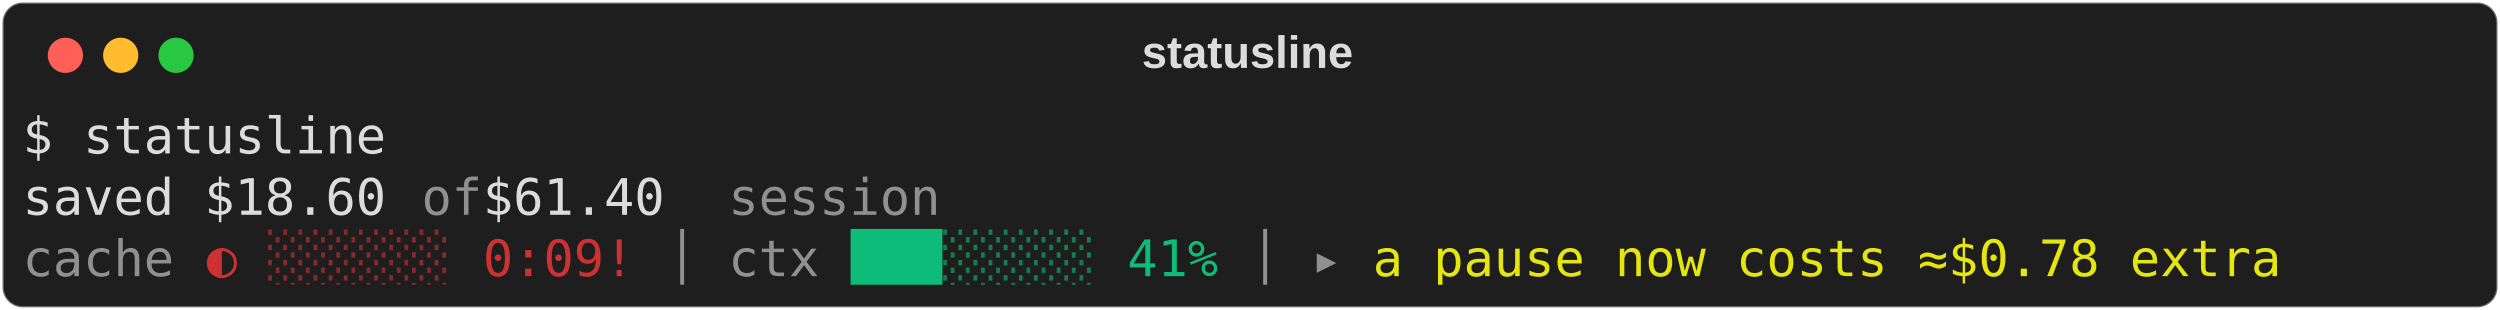
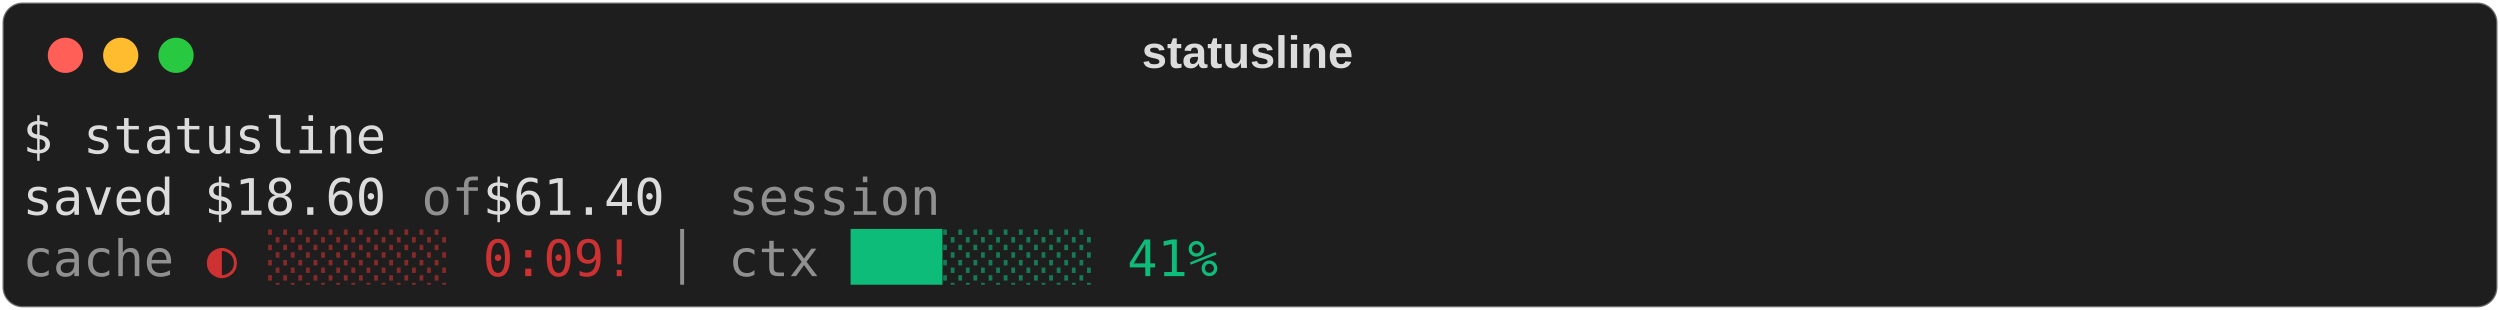
<svg xmlns="http://www.w3.org/2000/svg" class="rich-terminal" viewBox="0 0 994 123.2">
  <style>

    @font-face {
        font-family: "Fira Code";
        src: local("FiraCode-Regular"),
                url("https://cdnjs.cloudflare.com/ajax/libs/firacode/6.2.0/woff2/FiraCode-Regular.woff2") format("woff2"),
                url("https://cdnjs.cloudflare.com/ajax/libs/firacode/6.2.0/woff/FiraCode-Regular.woff") format("woff");
        font-style: normal;
        font-weight: 400;
    }
    @font-face {
        font-family: "Fira Code";
        src: local("FiraCode-Bold"),
                url("https://cdnjs.cloudflare.com/ajax/libs/firacode/6.2.0/woff2/FiraCode-Bold.woff2") format("woff2"),
                url("https://cdnjs.cloudflare.com/ajax/libs/firacode/6.2.0/woff/FiraCode-Bold.woff") format("woff");
        font-style: bold;
        font-weight: 700;
    }

-     .terminal-748392277-matrix {
+     .terminal-194921194-matrix {
        font-family: Fira Code, monospace;
        font-size: 20px;
        line-height: 24.4px;
        font-variant-east-asian: full-width;
    }

-     .terminal-748392277-title {
+     .terminal-194921194-title {
        font-size: 18px;
        font-weight: bold;
        font-family: arial;
    }

-     .terminal-748392277-r1 { fill: #dcdcdc }
- .terminal-748392277-r2 { fill: #909090 }
- .terminal-748392277-r3 { fill: #cd3131 }
- .terminal-748392277-r4 { fill: #872929 }
- .terminal-748392277-r5 { fill: #0dbc79 }
- .terminal-748392277-r6 { fill: #137c54 }
- .terminal-748392277-r7 { fill: #e5e510 }
+     .terminal-194921194-r1 { fill: #dcdcdc }
+ .terminal-194921194-r2 { fill: #909090 }
+ .terminal-194921194-r3 { fill: #cd3131 }
+ .terminal-194921194-r4 { fill: #872929 }
+ .terminal-194921194-r5 { fill: #0dbc79 }
+ .terminal-194921194-r6 { fill: #137c54 }
    </style>
  <defs>
-     <clipPath id="terminal-748392277-clip-terminal">
+     <clipPath id="terminal-194921194-clip-terminal">
      <rect x="0" y="0" width="975.0" height="72.2" />
    </clipPath>
-     <clipPath id="terminal-748392277-line-0">
+     <clipPath id="terminal-194921194-line-0">
      <rect x="0" y="1.5" width="976" height="24.65" />
    </clipPath>
-     <clipPath id="terminal-748392277-line-1">
+     <clipPath id="terminal-194921194-line-1">
      <rect x="0" y="25.9" width="976" height="24.65" />
    </clipPath>
  </defs>
  <rect fill="#1e1e1e" stroke="rgba(255,255,255,0.35)" stroke-width="1" x="1" y="1" width="992" height="121.2" rx="8" />
-   <text class="terminal-748392277-title" fill="#dcdcdc" text-anchor="middle" x="496" y="27">statusline</text>
+   <text class="terminal-194921194-title" fill="#dcdcdc" text-anchor="middle" x="496" y="27">statusline</text>
  <g transform="translate(26,22)">
    <circle cx="0" cy="0" r="7" fill="#ff5f57" />
    <circle cx="22" cy="0" r="7" fill="#febc2e" />
    <circle cx="44" cy="0" r="7" fill="#28c840" />
  </g>
-   <g transform="translate(9, 41)" clip-path="url(#terminal-748392277-clip-terminal)">
-     <g class="terminal-748392277-matrix">
-       <text class="terminal-748392277-r1" x="0" y="20" textLength="146.4" clip-path="url(#terminal-748392277-line-0)">$ statusline</text>
-       <text class="terminal-748392277-r1" x="976" y="20" textLength="12.2" clip-path="url(#terminal-748392277-line-0)">
+   <g transform="translate(9, 41)" clip-path="url(#terminal-194921194-clip-terminal)">
+     <g class="terminal-194921194-matrix">
+       <text class="terminal-194921194-r1" x="0" y="20" textLength="146.4" clip-path="url(#terminal-194921194-line-0)">$ statusline</text>
+       <text class="terminal-194921194-r1" x="976" y="20" textLength="12.2" clip-path="url(#terminal-194921194-line-0)">
</text>
-       <text class="terminal-748392277-r1" x="0" y="44.4" textLength="158.6" clip-path="url(#terminal-748392277-line-1)">saved $18.60 </text>
-       <text class="terminal-748392277-r2" x="158.6" y="44.4" textLength="24.4" clip-path="url(#terminal-748392277-line-1)">of</text>
-       <text class="terminal-748392277-r1" x="183" y="44.4" textLength="97.6" clip-path="url(#terminal-748392277-line-1)"> $61.40 </text>
-       <text class="terminal-748392277-r2" x="280.6" y="44.4" textLength="85.4" clip-path="url(#terminal-748392277-line-1)">session</text>
-       <text class="terminal-748392277-r1" x="976" y="44.4" textLength="12.2" clip-path="url(#terminal-748392277-line-1)">
+       <text class="terminal-194921194-r1" x="0" y="44.4" textLength="158.6" clip-path="url(#terminal-194921194-line-1)">saved $18.60 </text>
+       <text class="terminal-194921194-r2" x="158.6" y="44.4" textLength="24.4" clip-path="url(#terminal-194921194-line-1)">of</text>
+       <text class="terminal-194921194-r1" x="183" y="44.4" textLength="97.6" clip-path="url(#terminal-194921194-line-1)"> $61.40 </text>
+       <text class="terminal-194921194-r2" x="280.6" y="44.4" textLength="85.4" clip-path="url(#terminal-194921194-line-1)">session</text>
+       <text class="terminal-194921194-r1" x="976" y="44.4" textLength="12.2" clip-path="url(#terminal-194921194-line-1)">
</text>
-       <text class="terminal-748392277-r2" x="0" y="68.8" textLength="61" clip-path="url(#terminal-748392277-line-2)">cache</text>
-       <text class="terminal-748392277-r3" x="73.2" y="68.8" textLength="12.2" clip-path="url(#terminal-748392277-line-2)">◐</text>
-       <text class="terminal-748392277-r4" x="97.6" y="68.8" textLength="73.2" clip-path="url(#terminal-748392277-line-2)">░░░░░░</text>
-       <text class="terminal-748392277-r3" x="183" y="68.8" textLength="61" clip-path="url(#terminal-748392277-line-2)">0:09!</text>
-       <text class="terminal-748392277-r2" x="256.2" y="68.8" textLength="12.2" clip-path="url(#terminal-748392277-line-2)">│</text>
-       <text class="terminal-748392277-r2" x="280.6" y="68.8" textLength="36.6" clip-path="url(#terminal-748392277-line-2)">ctx</text>
-       <text class="terminal-748392277-r5" x="329.4" y="68.8" textLength="36.6" clip-path="url(#terminal-748392277-line-2)">███</text>
-       <text class="terminal-748392277-r6" x="366" y="68.8" textLength="61" clip-path="url(#terminal-748392277-line-2)">░░░░░</text>
-       <text class="terminal-748392277-r5" x="439.2" y="68.8" textLength="36.6" clip-path="url(#terminal-748392277-line-2)">41%</text>
-       <text class="terminal-748392277-r2" x="488" y="68.8" textLength="12.2" clip-path="url(#terminal-748392277-line-2)">│</text>
-       <text class="terminal-748392277-r2" x="512.4" y="68.8" textLength="12.2" clip-path="url(#terminal-748392277-line-2)">▸</text>
-       <text class="terminal-748392277-r7" x="536.8" y="68.8" textLength="366" clip-path="url(#terminal-748392277-line-2)">a pause now costs ≈$0.78 extra</text>
-       <text class="terminal-748392277-r1" x="976" y="68.8" textLength="12.2" clip-path="url(#terminal-748392277-line-2)">
+       <text class="terminal-194921194-r2" x="0" y="68.8" textLength="61" clip-path="url(#terminal-194921194-line-2)">cache</text>
+       <text class="terminal-194921194-r3" x="73.2" y="68.8" textLength="12.2" clip-path="url(#terminal-194921194-line-2)">◐</text>
+       <text class="terminal-194921194-r4" x="97.6" y="68.8" textLength="73.2" clip-path="url(#terminal-194921194-line-2)">░░░░░░</text>
+       <text class="terminal-194921194-r3" x="183" y="68.8" textLength="61" clip-path="url(#terminal-194921194-line-2)">0:09!</text>
+       <text class="terminal-194921194-r2" x="256.2" y="68.8" textLength="12.2" clip-path="url(#terminal-194921194-line-2)">│</text>
+       <text class="terminal-194921194-r2" x="280.6" y="68.8" textLength="36.6" clip-path="url(#terminal-194921194-line-2)">ctx</text>
+       <text class="terminal-194921194-r5" x="329.4" y="68.8" textLength="36.6" clip-path="url(#terminal-194921194-line-2)">███</text>
+       <text class="terminal-194921194-r6" x="366" y="68.8" textLength="61" clip-path="url(#terminal-194921194-line-2)">░░░░░</text>
+       <text class="terminal-194921194-r5" x="439.2" y="68.8" textLength="36.6" clip-path="url(#terminal-194921194-line-2)">41%</text>
+       <text class="terminal-194921194-r1" x="976" y="68.8" textLength="12.2" clip-path="url(#terminal-194921194-line-2)">
</text>
    </g>
  </g>
</svg>
